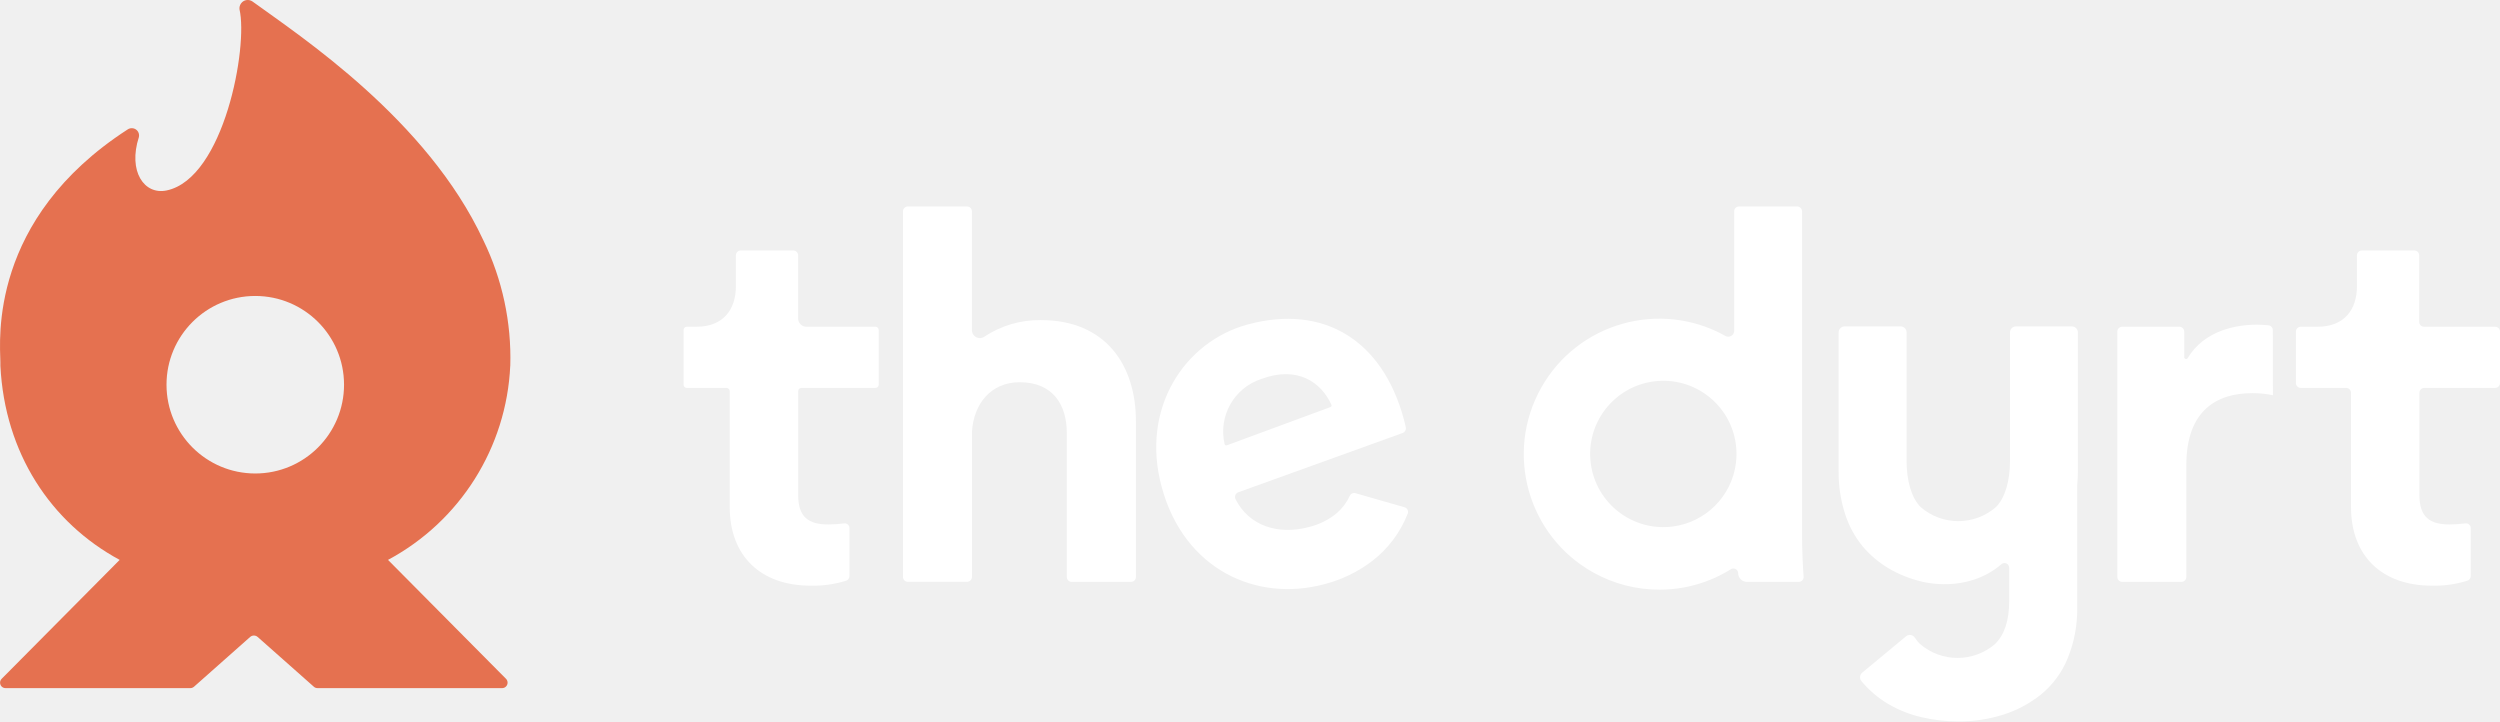
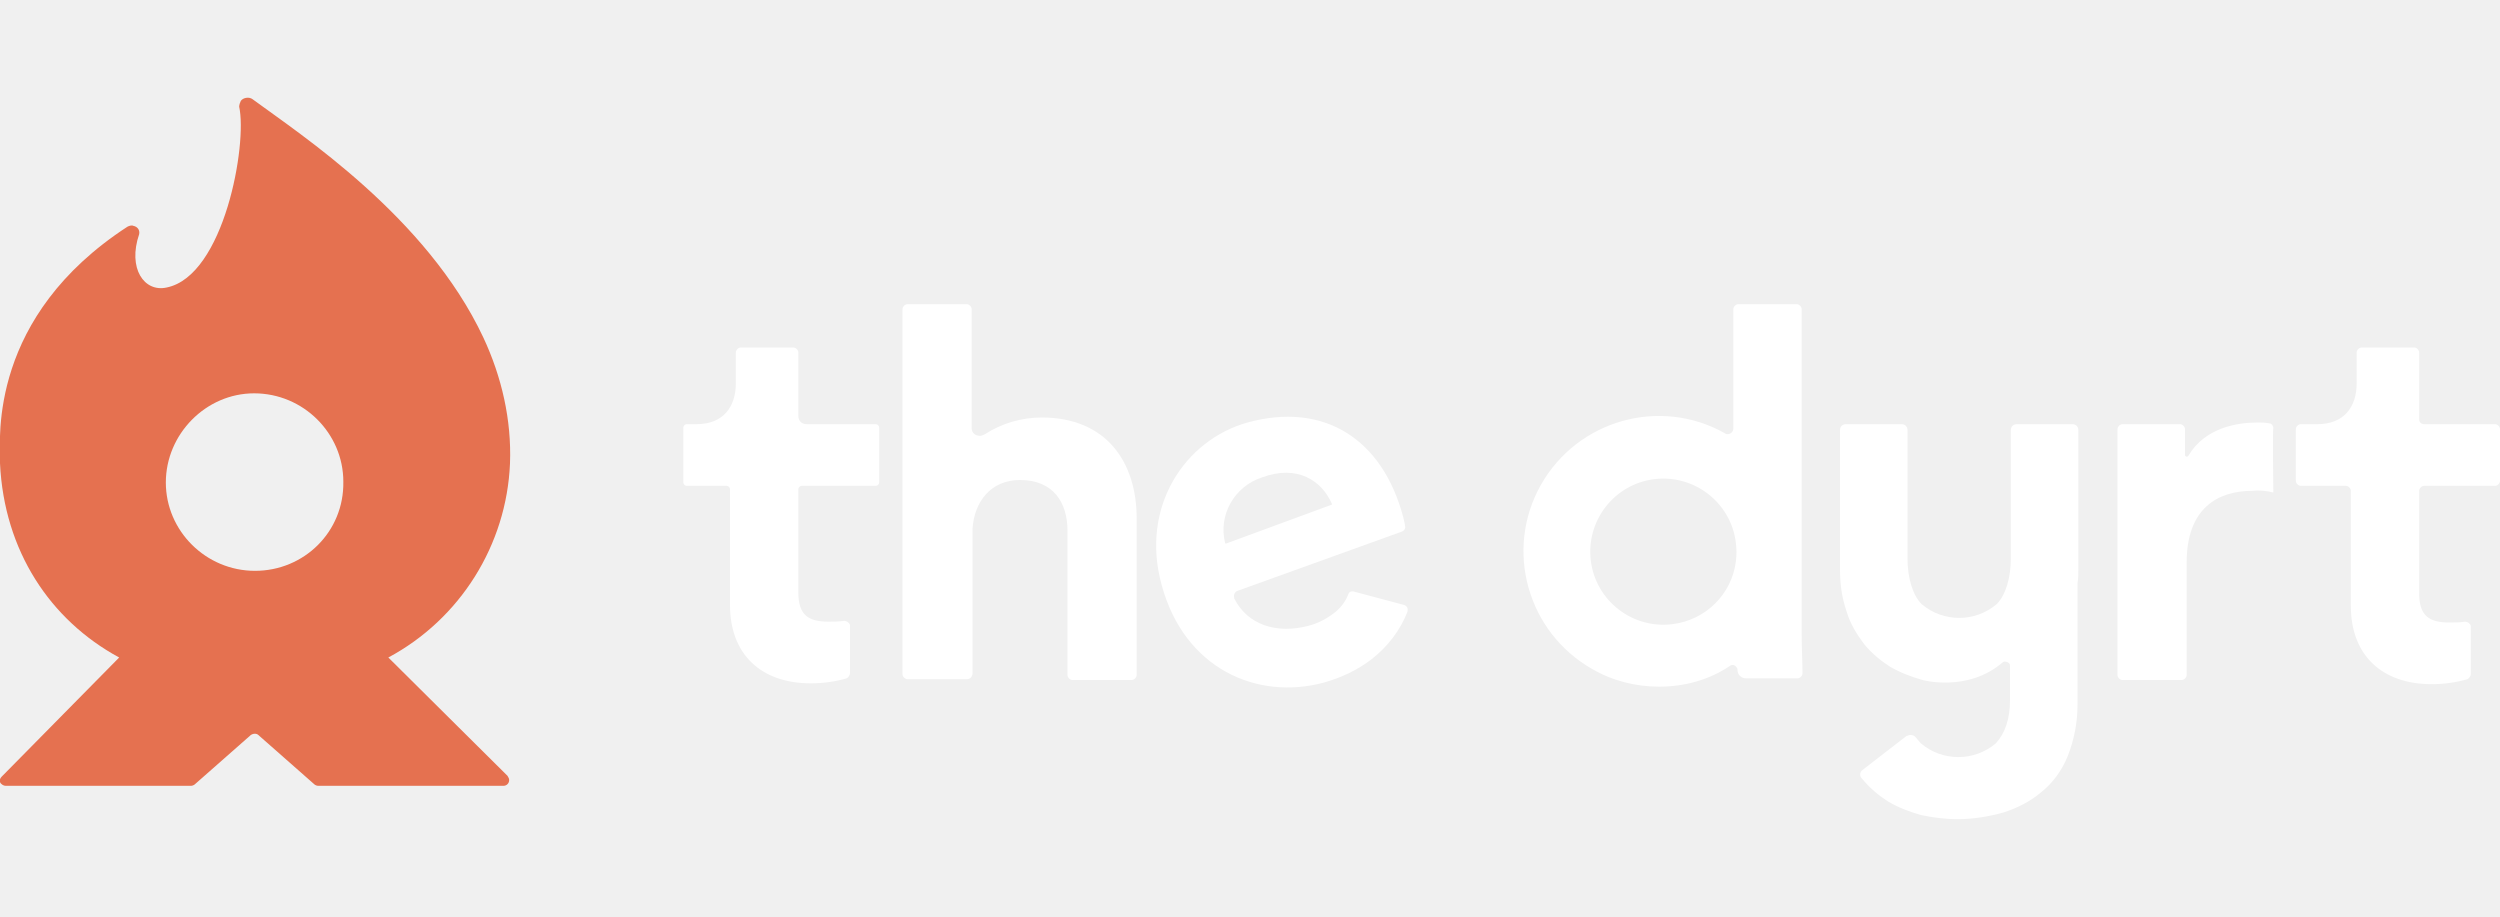
- <svg xmlns="http://www.w3.org/2000/svg" viewBox="0 0 572.03 165.07">
-   <path fill="#e57150" d="m116.76,83.7c.29-9.93-1.82-19.79-6.17-28.73C97.72,27.32,68.72,8.29,57.8.36c-.85-.62-2.04-.43-2.65.43-.28.39-.41.87-.35,1.34,2,8.55-3.52,38.63-16.64,41.44-5.14,1.11-8.92-4.34-6.38-12.21.2-.9-.36-1.79-1.26-1.99-.47-.11-.97,0-1.36.28C-2.54,50.17-.02,77.73.09,82.87v.83c1,20,11.53,35.89,27.29,44.41L.38,155.32c-.49.49-.48,1.28,0,1.77.23.23.55.36.88.36h42.3c.34,0,.67-.15.91-.39l12.76-11.31c.49-.44,1.24-.44,1.73,0l12.77,11.31c.24.25.57.39.91.39h42.26c.69,0,1.25-.57,1.24-1.26,0-.33-.13-.64-.36-.87l-27-27.21c16.49-8.84,27.12-25.71,27.97-44.41Zm-58.34,24.64c-11.22,0-20.31-9.08-20.32-20.3s9.08-20.31,20.3-20.32c11.22,0,20.31,9.08,20.32,20.3h0c0,11.22-9.09,20.31-20.3,20.32Z" />
-   <g fill="#ffffff">
-     <path d="m184.55,74.76h15.77c.41,0,.73.33.74.74v12.52c0,.41-.33.74-.74.74h-16.95c-.41,0-.74.34-.74.75v23.73c0,5.09,2.37,6.76,6.88,6.76,1.21,0,2.41-.09,3.61-.24.6-.09,1.15.32,1.24.92,0,.06.01.12.01.18v10.94c0,.47-.29.89-.73,1.06-2.64.83-5.4,1.22-8.16,1.15-11.39,0-18.51-6.76-18.51-18v-26.5c0-.41-.33-.74-.74-.75h-9.08c-.41,0-.74-.33-.74-.74h0v-12.52c0-.41.33-.74.74-.74h2.23c6.16,0,9-4,9-9.26v-7.07c0-.62.5-1.12,1.12-1.12h12c.62,0,1.12.5,1.12,1.12v14.4c-.02,1.04.81,1.91,1.85,1.93.03,0,.05,0,.08,0Z" />
-     <path d="m221.27,133.13h-13.54c-.62,0-1.12-.5-1.12-1.12V48.36c0-.62.5-1.12,1.12-1.12h13.54c.62,0,1.12.5,1.12,1.12v27.21c.01,1,.83,1.8,1.83,1.79.38,0,.75-.13,1.05-.35,3.82-2.52,8.31-3.83,12.89-3.77,14.83,0,21.75,10.31,21.75,23.12v35.66c0,.62-.5,1.12-1.12,1.12h-13.57c-.62,0-1.12-.5-1.12-1.12v-32.93c0-6.52-3.21-11.63-10.79-11.63-6.63,0-10.54,5-10.91,11.34v33.21c-.01.62-.51,1.11-1.13,1.12Z" />
-     <path d="m520.07,90.43c-1.56-.32-3.15-.48-4.74-.47-8.07,0-15.07,3.91-15.07,16.48v25.58c0,.62-.5,1.12-1.12,1.12h-13.55c-.62,0-1.12-.5-1.12-1.12v-56.14c0-.62.5-1.12,1.12-1.12h13.07c.62,0,1.12.5,1.12,1.12v5.86c0,.23.19.42.43.41.15,0,.28-.08.35-.2,3.86-6.41,11.19-7.66,15.83-7.66.93,0,1.81.06,2.66.14.57.06,1,.54,1,1.11l.02,14.89Z" />
-     <path d="m554.67,74.76h16.24c.62,0,1.12.5,1.12,1.12v11.77c0,.61-.51,1.11-1.12,1.11h-16.2c-.62,0-1.12.5-1.12,1.12v23.36c0,5.09,2.37,6.76,6.89,6.76,1.2,0,2.41-.09,3.6-.24.6-.09,1.16.33,1.25.93,0,.06.01.11.01.17v10.94c0,.47-.29.9-.74,1.06-2.64.83-5.4,1.22-8.16,1.15-11.38,0-18.5-6.76-18.5-18v-26.13c0-.62-.5-1.12-1.12-1.12h-10.37c-.61,0-1.11-.5-1.12-1.11v-11.77c0-.62.5-1.12,1.12-1.12h3.85c6.17,0,9-4,9-9.26v-7.07c0-.62.5-1.12,1.12-1.12h12c.62,0,1.12.5,1.12,1.12v15.21c-.01.61.47,1.11,1.08,1.12.02,0,.03,0,.05,0Z" />
-     <path d="m321.37,116.07c.59.16.93.76.77,1.35,0,.03-.02.07-.03.1-1.69,4.31-4.52,8.08-8.2,10.89-3.25,2.46-6.95,4.25-10.89,5.26-15.46,4.16-32.09-3.26-37.22-22.28-4.89-17.99,5.27-33.25,19.7-37.15,17.41-4.69,30.84,3.61,35.72,21.7.24.88.36,1.48.45,1.88.1.54-.21,1.07-.72,1.25l-37.62,13.57c-.59.22-.89.87-.68,1.46.01.04.03.07.05.11,3.06,6.1,9.76,8.29,16.89,6.36,2.32-.57,4.48-1.66,6.32-3.19,1.25-1.09,2.25-2.43,2.94-3.94.23-.49.79-.75,1.31-.59l11.21,3.22Zm-16.94-22.94c.19-.07.3-.28.23-.47,0-.01,0-.02-.01-.03-2.33-5.18-7.8-9-16.07-5.91-6.24,2.05-9.87,8.53-8.37,14.92.06.2.27.32.47.26,0,0,.01,0,.02,0l23.73-8.76Z" />
-     <path d="m412.33,122.58V48.36c0-.61-.5-1.11-1.11-1.12h-13.31c-.61,0-1.11.51-1.11,1.12v27.34c0,.75-.62,1.34-1.36,1.34-.22,0-.44-.06-.64-.17-14.94-8.36-33.83-3.03-42.19,11.91s-3.03,33.83,11.91,42.19c4.65,2.61,9.9,3.97,15.23,3.95,5.76,0,11.41-1.62,16.3-4.68.51-.32,1.18-.15,1.5.36.1.16.16.35.16.54,0,1.1.9,2,2,2h11.87c.61,0,1.11-.49,1.11-1.11,0-.03,0-.06,0-.09-.18-2.47-.36-6.04-.36-9.36Zm-29.56-2.11c-9.17,1.2-17.57-5.25-18.78-14.42s5.25-17.57,14.42-18.78c9.17-1.2,17.57,5.25,18.78,14.42.19,1.45.19,2.91,0,4.36-.99,7.52-6.9,13.43-14.42,14.42h0Z" />
-     <path d="m426.1,153.91c-.58.47-.67,1.33-.2,1.91l.14.18c1.7,2.01,3.73,3.73,6,5.07,2.33,1.37,4.86,2.38,7.49,3,2.76.66,5.59,1,8.43,1,3.53.03,7.05-.49,10.42-1.55,3.14-1,6.07-2.57,8.65-4.63,2.67-2.19,4.75-5.01,6.06-8.21,1.53-3.73,2.28-7.74,2.2-11.77v-27.79c.1-1.06.15-2.14.15-3.25v-31.82c0-.75-.62-1.36-1.37-1.37h-12.76c-.76-.01-1.39.6-1.4,1.36,0,0,0,0,0,.01v29.43c0,4.42-1.08,8.43-3.23,10.56-4.94,4.27-12.26,4.27-17.2,0-2.15-2.13-3.23-6.14-3.23-10.56v-29.43c0-.75-.6-1.35-1.34-1.37h-12.84c-.75,0-1.36.62-1.37,1.37v31.83c-.03,3.29.46,6.56,1.47,9.69.85,2.7,2.21,5.22,4,7.41,1.7,2.02,3.73,3.74,6,5.08,2.33,1.37,4.86,2.38,7.49,3,0,0,10.34,2.92,18.33-4,.47-.36,1.15-.28,1.51.19.15.2.23.44.23.69v7.58c0,4.42-1.07,7.69-3.22,9.82-4.94,4.27-12.26,4.27-17.2,0-.45-.43-.84-.91-1.17-1.43-.41-.64-1.26-.82-1.89-.41-.04.02-.07.05-.11.08l-10.04,8.33Z" />
+ <svg xmlns="http://www.w3.org/2000/svg" version="1.1" id="Layer_1" x="0px" y="0px" viewBox="0 0 300 110" style="enable-background:new 0 0 300 110;" xml:space="preserve">
+   <style type="text/css">
+ 	.st0{fill:#E57150;}
+ 	.st1{fill:#FFFFFF;}
+ </style>
+   <path class="st0" d="M61.2,55.6c0.2-5.2-1-10.4-3.2-15.1C51.2,26,36,16.1,30.3,11.9c-0.4-0.3-1.1-0.2-1.4,0.2  c-0.1,0.2-0.2,0.5-0.2,0.7c1,4.5-1.8,20.3-8.7,21.7c-2.7,0.6-4.7-2.3-3.3-6.4c0.1-0.5-0.2-0.9-0.7-1c-0.2-0.1-0.5,0-0.7,0.1  C-1.3,38,0,52.5,0,55.2v0.4c0.5,10.5,6,18.8,14.3,23.3L0.2,93.2c-0.3,0.3-0.3,0.7,0,0.9c0.1,0.1,0.3,0.2,0.5,0.2h22.2  c0.2,0,0.4-0.1,0.5-0.2l6.7-5.9c0.3-0.2,0.7-0.2,0.9,0l6.7,5.9c0.1,0.1,0.3,0.2,0.5,0.2h22.2c0.4,0,0.7-0.3,0.7-0.7  c0-0.2-0.1-0.3-0.2-0.5L46.6,78.9C55.2,74.3,60.8,65.4,61.2,55.6L61.2,55.6z M30.6,68.5c-5.9,0-10.7-4.8-10.7-10.6  s4.8-10.7,10.6-10.7c5.9,0,10.7,4.8,10.7,10.6l0,0C41.3,63.8,36.5,68.5,30.6,68.5z" />
+   <g>
+     <path class="st1" d="M96.8,50.9h8.3c0.2,0,0.4,0.2,0.4,0.4v6.6c0,0.2-0.2,0.4-0.4,0.4h-8.9c-0.2,0-0.4,0.2-0.4,0.4v12.4   c0,2.7,1.2,3.5,3.6,3.5c0.6,0,1.3,0,1.9-0.1c0.3,0,0.6,0.2,0.7,0.5c0,0,0,0.1,0,0.1v5.7c0,0.2-0.2,0.5-0.4,0.6   c-1.4,0.4-2.8,0.6-4.3,0.6c-6,0-9.7-3.5-9.7-9.4V58.7c0-0.2-0.2-0.4-0.4-0.4h-4.8c-0.2,0-0.4-0.2-0.4-0.4l0,0v-6.6   c0-0.2,0.2-0.4,0.4-0.4h1.2c3.2,0,4.7-2.1,4.7-4.9v-3.7c0-0.3,0.3-0.6,0.6-0.6h6.3c0.3,0,0.6,0.3,0.6,0.6v7.6   C95.8,50.5,96.2,50.9,96.8,50.9C96.8,50.9,96.8,50.9,96.8,50.9z" />
+     <path class="st1" d="M116,81.5h-7.1c-0.3,0-0.6-0.3-0.6-0.6V37.1c0-0.3,0.3-0.6,0.6-0.6h7.1c0.3,0,0.6,0.3,0.6,0.6v14.3   c0,0.5,0.4,0.9,1,0.9c0.2,0,0.4-0.1,0.6-0.2c2-1.3,4.4-2,6.8-2c7.8,0,11.4,5.4,11.4,12.1V81c0,0.3-0.3,0.6-0.6,0.6h-7.1   c-0.3,0-0.6-0.3-0.6-0.6V63.7c0-3.4-1.7-6.1-5.7-6.1c-3.5,0-5.5,2.6-5.7,5.9v17.4C116.6,81.3,116.4,81.5,116,81.5z" />
+     <path class="st1" d="M272.8,59.1c-0.8-0.2-1.7-0.3-2.5-0.2c-4.2,0-7.9,2.1-7.9,8.6V81c0,0.3-0.3,0.6-0.6,0.6h-7.1   c-0.3,0-0.6-0.3-0.6-0.6V51.5c0-0.3,0.3-0.6,0.6-0.6h6.9c0.3,0,0.6,0.3,0.6,0.6v3.1c0,0.1,0.1,0.2,0.2,0.2c0.1,0,0.1,0,0.2-0.1   c2-3.4,5.9-4,8.3-4c0.5,0,0.9,0,1.4,0.1c0.3,0,0.5,0.3,0.5,0.6C272.7,51.3,272.8,59.1,272.8,59.1z" />
+     <path class="st1" d="M290.9,50.9h8.5c0.3,0,0.6,0.3,0.6,0.6v6.2c0,0.3-0.3,0.6-0.6,0.6h-8.5c-0.3,0-0.6,0.3-0.6,0.6v12.3   c0,2.7,1.2,3.5,3.6,3.5c0.6,0,1.3,0,1.9-0.1c0.3,0,0.6,0.2,0.7,0.5c0,0,0,0.1,0,0.1v5.7c0,0.2-0.2,0.5-0.4,0.6   c-1.4,0.4-2.8,0.6-4.3,0.6c-6,0-9.7-3.5-9.7-9.4V58.9c0-0.3-0.3-0.6-0.6-0.6h-5.4c-0.3,0-0.6-0.3-0.6-0.6v-6.2   c0-0.3,0.3-0.6,0.6-0.6h2c3.2,0,4.7-2.1,4.7-4.9v-3.7c0-0.3,0.3-0.6,0.6-0.6h6.3c0.3,0,0.6,0.3,0.6,0.6v8   C290.3,50.7,290.6,50.9,290.9,50.9C290.9,50.9,290.9,50.9,290.9,50.9z" />
+     <path class="st1" d="M168.5,72.6c0.3,0.1,0.5,0.4,0.4,0.7c0,0,0,0,0,0.1c-0.9,2.3-2.4,4.2-4.3,5.7c-1.7,1.3-3.6,2.2-5.7,2.8   c-8.1,2.2-16.8-1.7-19.5-11.7c-2.6-9.4,2.8-17.4,10.3-19.5c9.1-2.5,16.2,1.9,18.7,11.4c0.1,0.5,0.2,0.8,0.2,1   c0.1,0.3-0.1,0.6-0.4,0.7l-19.7,7.1c-0.3,0.1-0.5,0.5-0.4,0.8c0,0,0,0,0,0.1c1.6,3.2,5.1,4.3,8.9,3.3c1.2-0.3,2.3-0.9,3.3-1.7   c0.7-0.6,1.2-1.3,1.5-2.1c0.1-0.3,0.4-0.4,0.7-0.3L168.5,72.6L168.5,72.6z M159.7,60.6c0.1,0,0.2-0.1,0.1-0.2c0,0,0,0,0,0   c-1.2-2.7-4.1-4.7-8.4-3.1c-3.3,1.1-5.2,4.5-4.4,7.8c0,0.1,0.1,0.2,0.2,0.1c0,0,0,0,0,0L159.7,60.6L159.7,60.6z" />
+     <path class="st1" d="M216.2,76V37.1c0-0.3-0.3-0.6-0.6-0.6h-7c-0.3,0-0.6,0.3-0.6,0.6v14.3c0,0.4-0.3,0.7-0.7,0.7   c-0.1,0-0.2,0-0.3-0.1c-7.8-4.4-17.7-1.6-22.1,6.2c-4.4,7.8-1.6,17.7,6.2,22.1c2.4,1.4,5.2,2.1,8,2.1c3,0,6-0.8,8.5-2.5   c0.3-0.2,0.6-0.1,0.8,0.2c0.1,0.1,0.1,0.2,0.1,0.3c0,0.6,0.5,1,1,1h6.2c0.3,0,0.6-0.3,0.6-0.6c0,0,0,0,0,0   C216.3,79.6,216.2,77.7,216.2,76L216.2,76z M200.7,74.9c-4.8,0.6-9.2-2.8-9.8-7.6c-0.6-4.8,2.8-9.2,7.6-9.8   c4.8-0.6,9.2,2.8,9.8,7.6c0.1,0.8,0.1,1.5,0,2.3C207.8,71.3,204.7,74.4,200.7,74.9L200.7,74.9z" />
+     <path class="st1" d="M223.5,92.4c-0.3,0.2-0.4,0.7-0.1,1l0.1,0.1c0.9,1.1,2,2,3.1,2.7c1.2,0.7,2.5,1.2,3.9,1.6   c1.4,0.3,2.9,0.5,4.4,0.5c1.9,0,3.7-0.3,5.5-0.8c1.6-0.5,3.2-1.3,4.5-2.4c1.4-1.1,2.5-2.6,3.2-4.3c0.8-2,1.2-4.1,1.2-6.2V70   c0.1-0.6,0.1-1.1,0.1-1.7V51.6c0-0.4-0.3-0.7-0.7-0.7h-6.7c-0.4,0-0.7,0.3-0.7,0.7c0,0,0,0,0,0V67c0,2.3-0.6,4.4-1.7,5.5   c-2.6,2.2-6.4,2.2-9,0c-1.1-1.1-1.7-3.2-1.7-5.5V51.6c0-0.4-0.3-0.7-0.7-0.7h-6.7c-0.4,0-0.7,0.3-0.7,0.7v16.7   c0,1.7,0.2,3.4,0.8,5.1c0.4,1.4,1.2,2.7,2.1,3.9c0.9,1.1,2,2,3.1,2.7c1.2,0.7,2.5,1.2,3.9,1.6c0,0,5.4,1.5,9.6-2.1   c0.2-0.2,0.6-0.1,0.8,0.1c0.1,0.1,0.1,0.2,0.1,0.4v4c0,2.3-0.6,4-1.7,5.2c-2.6,2.2-6.4,2.2-9,0c-0.2-0.2-0.4-0.5-0.6-0.7   c-0.2-0.3-0.7-0.4-1-0.2c0,0,0,0-0.1,0L223.5,92.4L223.5,92.4z" />
  </g>
</svg>
